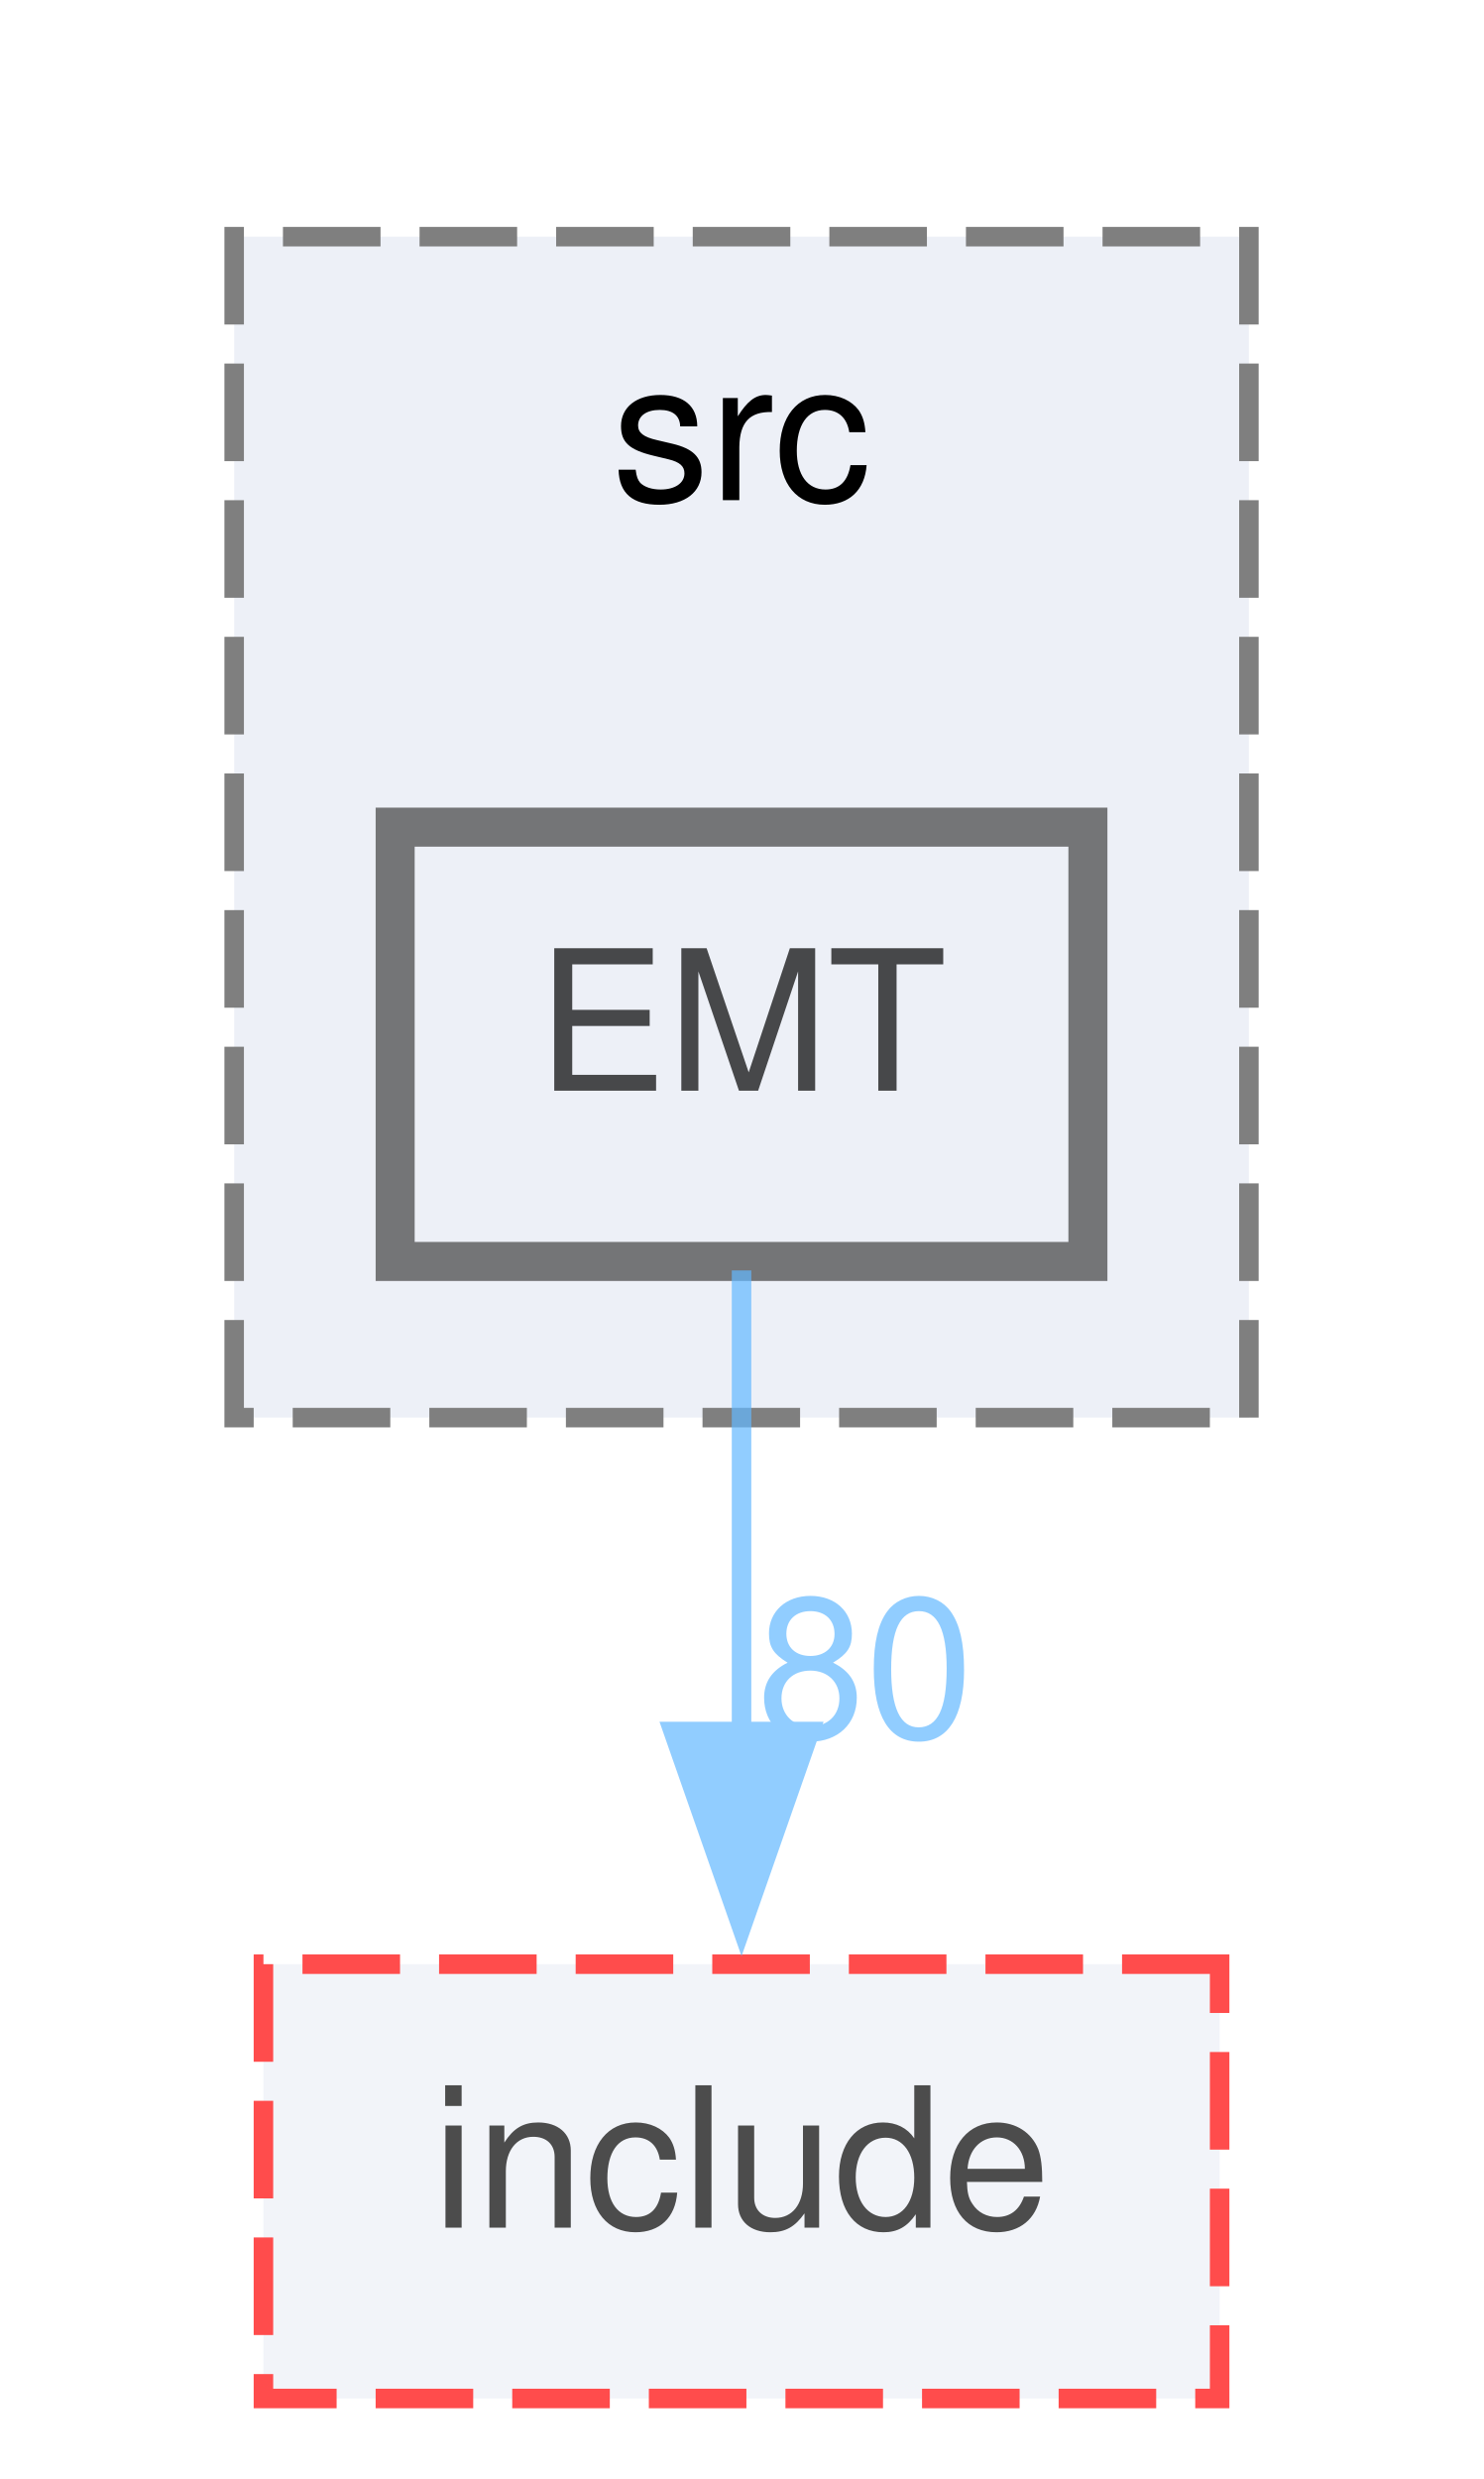
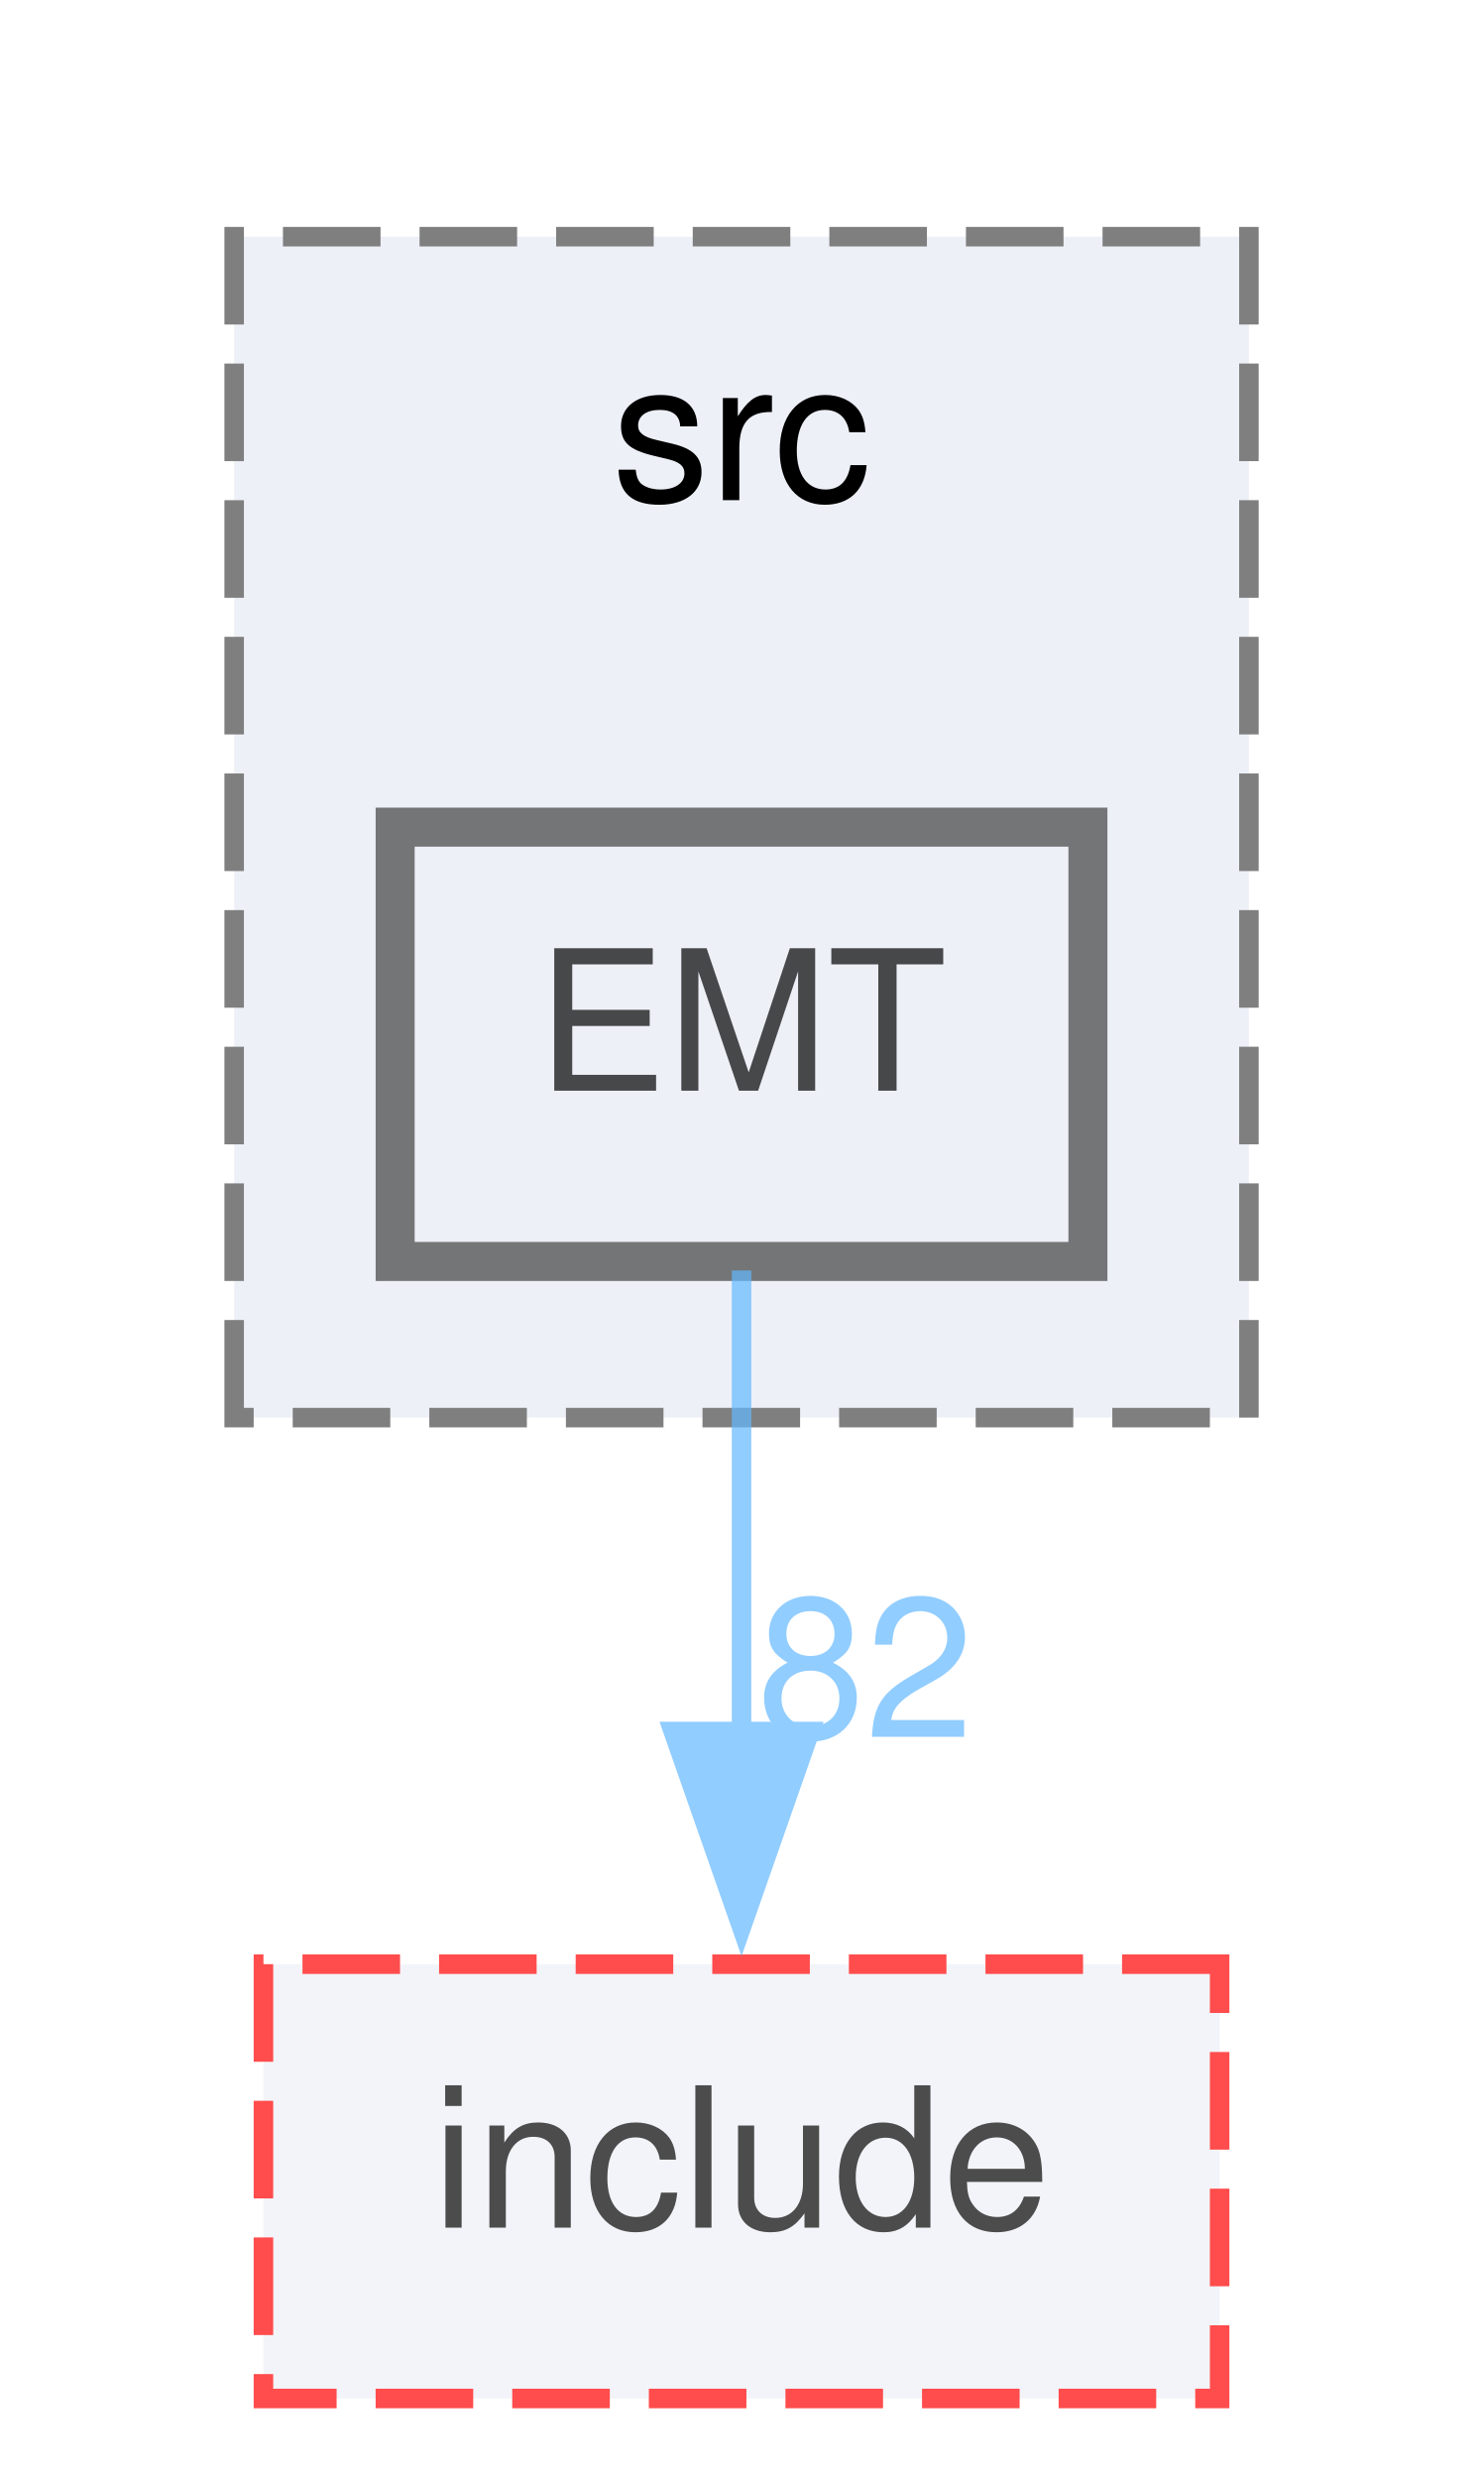
<svg xmlns="http://www.w3.org/2000/svg" xmlns:xlink="http://www.w3.org/1999/xlink" width="76pt" height="127pt" viewBox="0.00 0.00 76.00 126.75">
  <svg id="main" version="1.1" xml:space="preserve">
    <style type="text/css">
.node, .edge {opacity: 0.7;}
.node.selected, .edge.selected {opacity: 1;}
.edge:hover path { stroke: red; }
.edge:hover polygon { stroke: red; fill: red; }
</style>
    <svg id="graph" class="graph">
      <g id="graph0" class="graph" transform="scale(1 1) rotate(0) translate(4 122.75)">
        <g id="clust1" class="cluster">
          <g id="a_clust1">
            <a xlink:href="dir_6fea149062de1f45e98577920f986d53.html" target="_top" xlink:title="src">
              <polygon fill="#edf0f7" stroke="#7f7f7f" stroke-dasharray="5,2" points="8,-50.25 8,-110.75 60,-110.75 60,-50.25 8,-50.25" />
              <text text-anchor="middle" x="34" y="-97.25" font-family="Helvetica,sans-Serif" font-size="10.00">src</text>
            </a>
          </g>
        </g>
        <g id="node1" class="node">
          <g id="a_node1">
            <a xlink:href="dir_ae95efbb9d0e2c3db498e7cf294ca207.html" target="_top" xlink:title="EMT">
              <polygon fill="#edf0f7" stroke="#404040" stroke-width="2" points="51.75,-80.5 16.25,-80.5 16.25,-58.25 51.75,-58.25 51.75,-80.5" />
              <text text-anchor="middle" x="34" y="-67" font-family="Helvetica,sans-Serif" font-size="10.00">EMT</text>
            </a>
          </g>
        </g>
        <g id="node2" class="node">
          <g id="a_node2">
            <a xlink:href="dir_1247628433d32dacb883bd6358d8ae70.html" target="_top" xlink:title="include">
              <polygon fill="#edf0f7" stroke="red" stroke-dasharray="5,2" points="58.5,-22.25 9.5,-22.25 9.5,0 58.5,0 58.5,-22.25" />
              <text text-anchor="middle" x="34" y="-8.75" font-family="Helvetica,sans-Serif" font-size="10.00">include</text>
            </a>
          </g>
        </g>
        <g id="edge1" class="edge">
          <g id="a_edge1">
            <a xlink:href="dir_000017_000019.html" target="_top">
              <path fill="none" stroke="#63b8ff" d="M34,-57.79C34,-51.12 34,-42.24 34,-34.09" />
              <polygon fill="#63b8ff" stroke="#63b8ff" points="37.5,-34.17 34,-24.17 30.5,-34.17 37.5,-34.17" />
            </a>
          </g>
          <g id="a_edge1-headlabel">
-             <a xlink:href="dir_000017_000019.html" target="_top" xlink:title="80">
-               <text text-anchor="middle" x="40.34" y="-33.88" font-family="Helvetica,sans-Serif" font-size="10.00" fill="#63b8ff">80</text>
+             <a xlink:href="dir_000017_000019.html" target="_top" xlink:title="82">
+               <text text-anchor="middle" x="40.34" y="-33.88" font-family="Helvetica,sans-Serif" font-size="10.00" fill="#63b8ff">82</text>
            </a>
          </g>
        </g>
      </g>
    </svg>
  </svg>
  <style type="text/css">

[data-mouse-over-selected='false'] { opacity: 0.7; }
[data-mouse-over-selected='true']  { opacity: 1.0; }

</style>
</svg>
